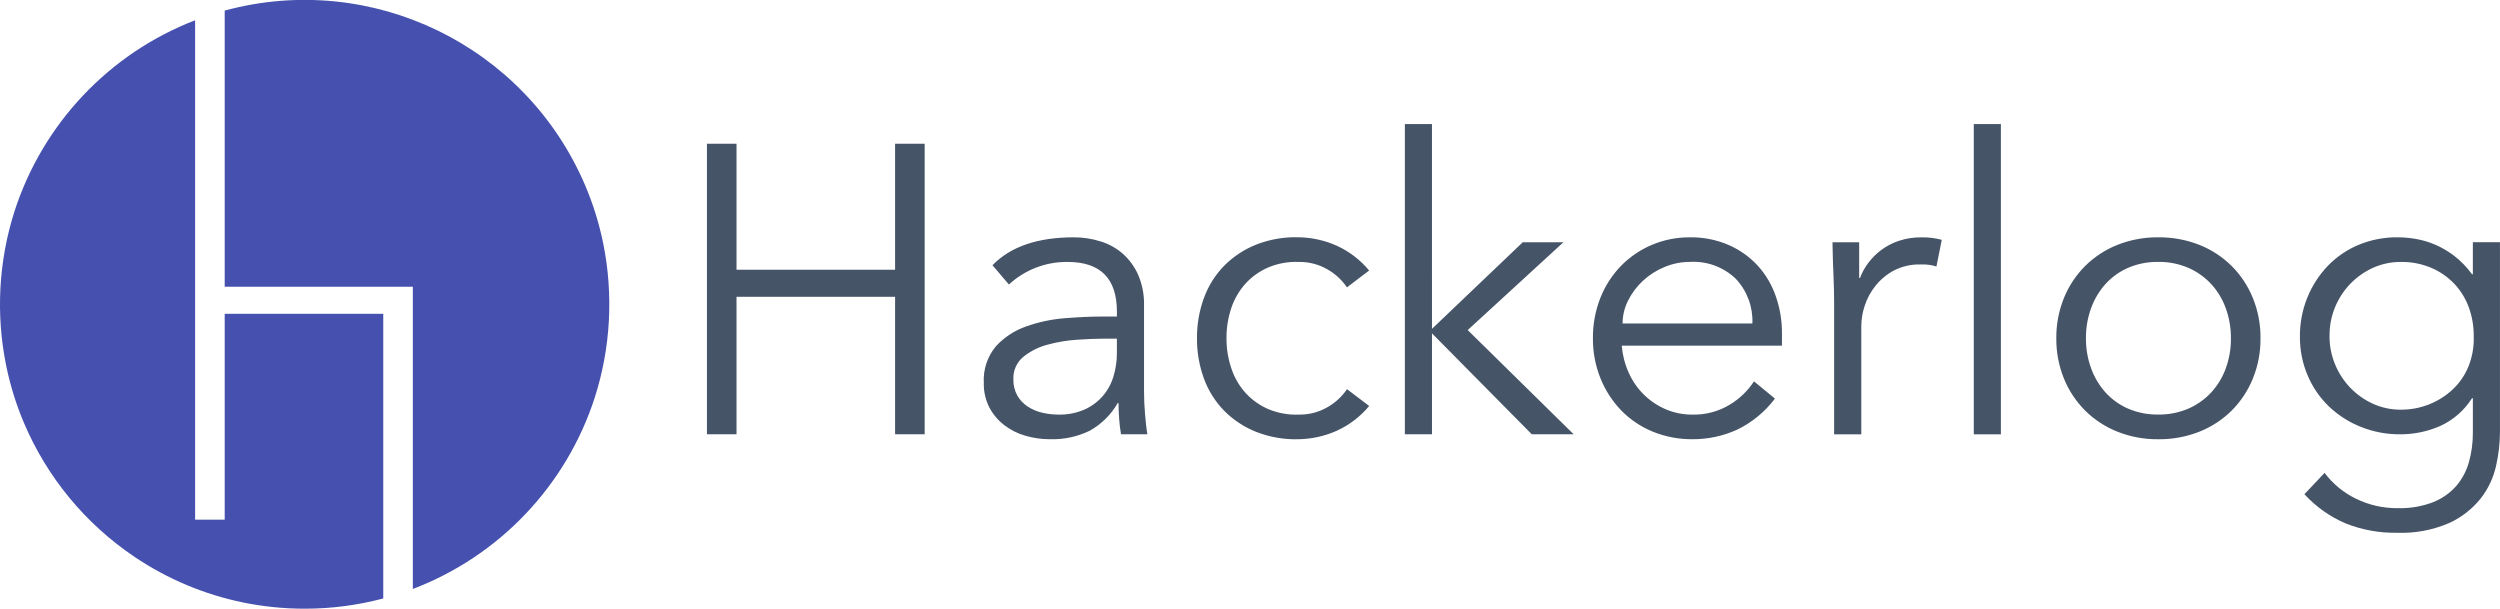
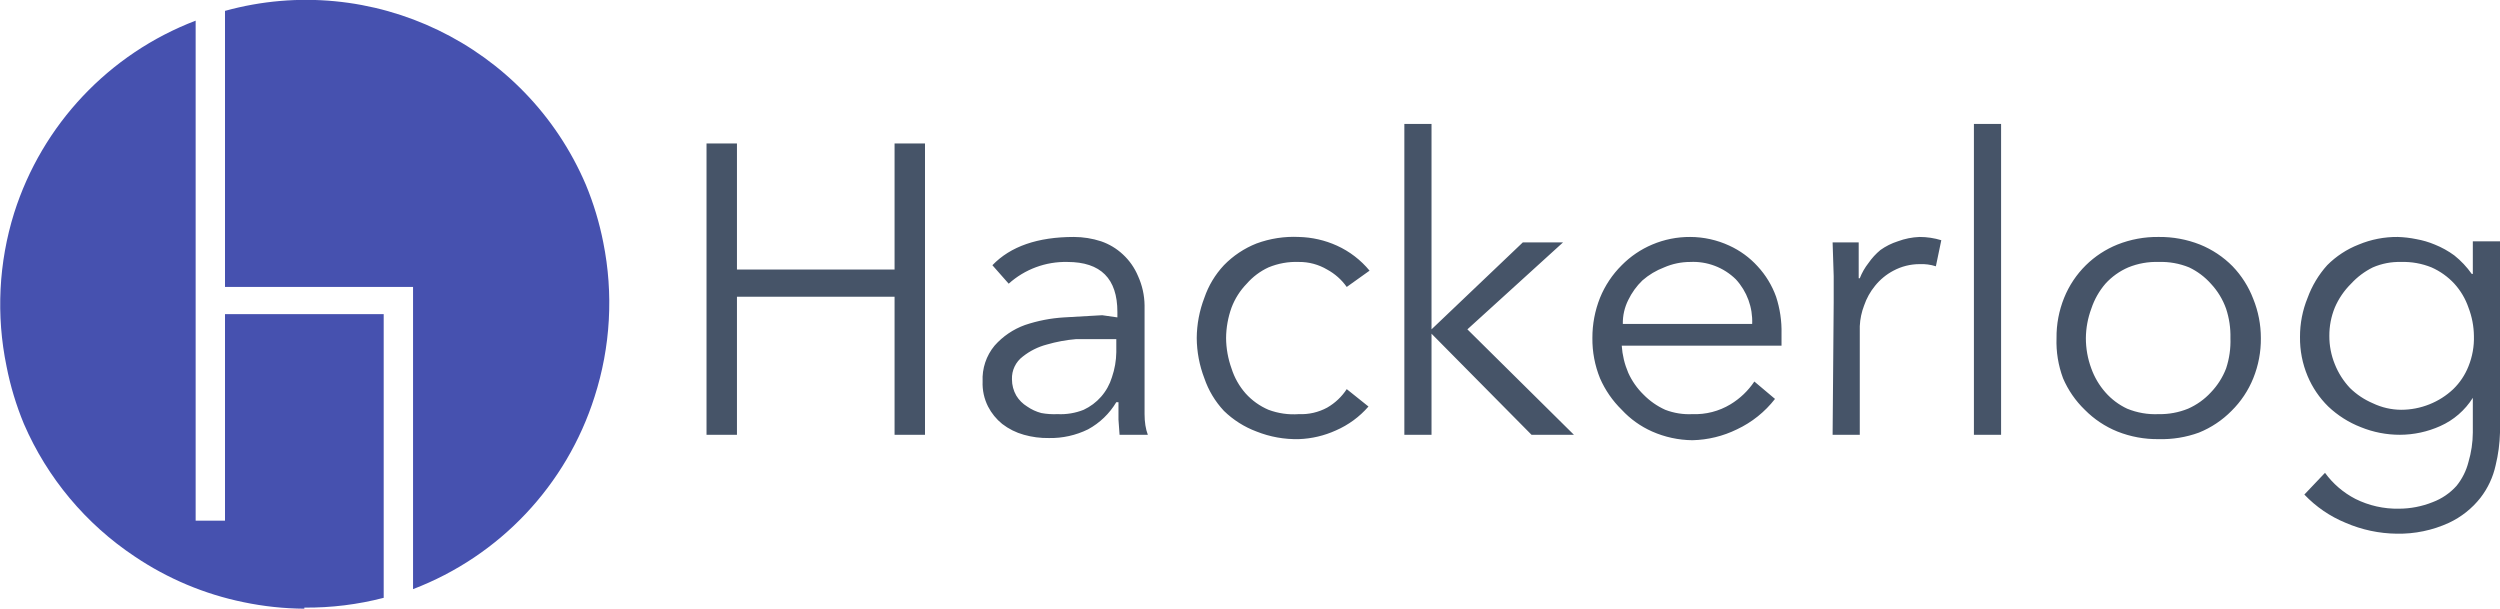
<svg xmlns="http://www.w3.org/2000/svg" viewBox="0 0 230 56">
-   <defs>
-     <style>.a{fill:#465468;}.b{fill:#4651af;}</style>
-   </defs>
-   <g transform="translate(-526 -589)">
-     <path class="a" d="M11.52-88.908h2.721v11.59H28.829v-11.59H31.55v26.729H28.829V-74.826H14.241v12.647H11.52ZM47.951-70.975q-.945,0-2.362.094a13.654,13.654,0,0,0-2.721.453,5.993,5.993,0,0,0-2.23,1.114,2.534,2.534,0,0,0-.926,2.076,2.938,2.938,0,0,0,.359,1.491,2.987,2.987,0,0,0,.964,1.019,4.108,4.108,0,0,0,1.342.566,6.624,6.624,0,0,0,1.493.17,5.69,5.69,0,0,0,2.362-.453,4.885,4.885,0,0,0,1.682-1.227,4.9,4.9,0,0,0,1-1.812,7.432,7.432,0,0,0,.321-2.209v-1.284Zm1.285-2.039v-.453q0-4.568-4.535-4.568a7.817,7.817,0,0,0-5.4,2.076l-1.512-1.774Q40.279-80.3,45.268-80.3a8.139,8.139,0,0,1,2.475.378,5.6,5.6,0,0,1,2.06,1.151,5.71,5.71,0,0,1,1.4,1.944,6.742,6.742,0,0,1,.529,2.794v7.89q0,1.019.094,2.133t.208,1.831H49.614q-.113-.642-.17-1.4t-.057-1.472h-.076A6.758,6.758,0,0,1,46.723-62.5a7.85,7.85,0,0,1-3.647.774,8.028,8.028,0,0,1-2.267-.321,5.789,5.789,0,0,1-1.946-.982A4.99,4.99,0,0,1,37.5-64.652a4.729,4.729,0,0,1-.51-2.246,4.838,4.838,0,0,1,1.115-3.379,6.819,6.819,0,0,1,2.8-1.831,13.792,13.792,0,0,1,3.59-.755q1.908-.151,3.5-.151ZM70.4-75.694a5.329,5.329,0,0,0-1.8-1.661,5.073,5.073,0,0,0-2.627-.68,6.551,6.551,0,0,0-2.778.491,6.08,6.08,0,0,0-2.1,1.472,6.355,6.355,0,0,0-1.323,2.246,8.5,8.5,0,0,0-.453,2.813A8.5,8.5,0,0,0,59.78-68.2,6.355,6.355,0,0,0,61.1-65.954a6.08,6.08,0,0,0,2.1,1.472,6.551,6.551,0,0,0,2.778.491,5.073,5.073,0,0,0,2.627-.68,5.329,5.329,0,0,0,1.8-1.661l2.041,1.548A8.4,8.4,0,0,1,69.455-62.5a8.967,8.967,0,0,1-3.477.774,9.886,9.886,0,0,1-3.893-.661,8.619,8.619,0,0,1-2.967-1.944,8.311,8.311,0,0,1-1.871-2.964,10.532,10.532,0,0,1-.642-3.719,10.532,10.532,0,0,1,.642-3.719A8.311,8.311,0,0,1,59.119-77.7a8.619,8.619,0,0,1,2.967-1.944,9.886,9.886,0,0,1,3.893-.661,8.967,8.967,0,0,1,3.477.774,8.4,8.4,0,0,1,2.986,2.284Zm7.823,3.813,8.352-7.966h3.741L81.51-71.768l9.75,9.589H87.406l-9.183-9.287v9.287H75.728V-90.72h2.494Zm29.477-.491a5.652,5.652,0,0,0-1.512-4.1,5.606,5.606,0,0,0-4.233-1.567,6.041,6.041,0,0,0-2.343.472A6.6,6.6,0,0,0,97.628-76.3a6.343,6.343,0,0,0-1.36,1.812,4.668,4.668,0,0,0-.51,2.114ZM95.682-70.334a7.574,7.574,0,0,0,.642,2.492,6.583,6.583,0,0,0,1.4,2.02,6.579,6.579,0,0,0,2,1.34,6.116,6.116,0,0,0,2.456.491,6.309,6.309,0,0,0,3.458-.925,6.916,6.916,0,0,0,2.211-2.133l1.927,1.586a9.585,9.585,0,0,1-3.5,2.869,9.784,9.784,0,0,1-4.1.868,9.414,9.414,0,0,1-3.647-.7,8.543,8.543,0,0,1-2.891-1.944,9.21,9.21,0,0,1-1.908-2.945,9.628,9.628,0,0,1-.7-3.7,9.863,9.863,0,0,1,.68-3.7,8.956,8.956,0,0,1,1.89-2.945A8.689,8.689,0,0,1,98.441-79.6a8.805,8.805,0,0,1,3.515-.7,8.626,8.626,0,0,1,3.59.717,7.966,7.966,0,0,1,2.664,1.907,8.158,8.158,0,0,1,1.644,2.794,10.182,10.182,0,0,1,.567,3.417v1.133Zm19.538-4q0-1.17-.057-2.378t-.094-3.133h2.456v3.284h.076a5.49,5.49,0,0,1,.756-1.378,5.918,5.918,0,0,1,1.19-1.189,5.848,5.848,0,0,1,1.625-.849,6.384,6.384,0,0,1,2.1-.321,6.778,6.778,0,0,1,1.852.227l-.491,2.454a4.2,4.2,0,0,0-1.436-.189,5.131,5.131,0,0,0-2.456.547,5.445,5.445,0,0,0-1.7,1.4,5.8,5.8,0,0,0-1,1.831,6.061,6.061,0,0,0-.321,1.888v9.967H115.22Zm15.343,12.156h-2.494V-90.72h2.494Zm21.163-8.834a7.917,7.917,0,0,0-.472-2.756A6.624,6.624,0,0,0,149.913-76a6.3,6.3,0,0,0-2.1-1.491,6.754,6.754,0,0,0-2.778-.547,6.754,6.754,0,0,0-2.778.547A6.1,6.1,0,0,0,140.182-76a6.792,6.792,0,0,0-1.323,2.227,7.917,7.917,0,0,0-.472,2.756,7.917,7.917,0,0,0,.472,2.756,6.792,6.792,0,0,0,1.323,2.227,6.1,6.1,0,0,0,2.079,1.491,6.754,6.754,0,0,0,2.778.547,6.754,6.754,0,0,0,2.778-.547,6.3,6.3,0,0,0,2.1-1.491,6.624,6.624,0,0,0,1.342-2.227A7.917,7.917,0,0,0,151.727-71.013Zm2.721,0a9.628,9.628,0,0,1-.7,3.7,8.9,8.9,0,0,1-1.946,2.945,8.864,8.864,0,0,1-2.967,1.944,10,10,0,0,1-3.8.7,9.9,9.9,0,0,1-3.76-.7,8.864,8.864,0,0,1-2.967-1.944,8.9,8.9,0,0,1-1.946-2.945,9.628,9.628,0,0,1-.7-3.7,9.628,9.628,0,0,1,.7-3.7,8.9,8.9,0,0,1,1.946-2.945,8.864,8.864,0,0,1,2.967-1.944,9.9,9.9,0,0,1,3.76-.7,10,10,0,0,1,3.8.7,8.864,8.864,0,0,1,2.967,1.944,8.9,8.9,0,0,1,1.946,2.945A9.628,9.628,0,0,1,154.448-71.013Zm6.349-.227a6.765,6.765,0,0,0,.51,2.624,6.9,6.9,0,0,0,1.4,2.152,6.779,6.779,0,0,0,2.079,1.472,6.121,6.121,0,0,0,2.589.547,6.912,6.912,0,0,0,2.589-.491,6.865,6.865,0,0,0,2.173-1.378,6.01,6.01,0,0,0,1.455-2.133,6.861,6.861,0,0,0,.472-2.794,7.508,7.508,0,0,0-.454-2.624,6.291,6.291,0,0,0-1.323-2.152,6.385,6.385,0,0,0-2.116-1.472,6.887,6.887,0,0,0-2.8-.547,6.121,6.121,0,0,0-2.589.547,6.779,6.779,0,0,0-2.079,1.472,6.9,6.9,0,0,0-1.4,2.152A6.765,6.765,0,0,0,160.8-71.24Zm-.454,12.609a7.963,7.963,0,0,0,2.853,2.36,8.555,8.555,0,0,0,3.911.887,8.4,8.4,0,0,0,3.212-.547,5.566,5.566,0,0,0,2.135-1.491,5.739,5.739,0,0,0,1.172-2.209,9.843,9.843,0,0,0,.359-2.7V-65.5h-.076a6.808,6.808,0,0,1-2.948,2.567,9.1,9.1,0,0,1-3.666.755,9.542,9.542,0,0,1-3.609-.68,9.179,9.179,0,0,1-2.929-1.869,8.606,8.606,0,0,1-1.965-2.85,8.941,8.941,0,0,1-.718-3.587,9.372,9.372,0,0,1,.68-3.587,9.22,9.22,0,0,1,1.871-2.907,8.431,8.431,0,0,1,2.834-1.944,9.136,9.136,0,0,1,3.609-.7,10.05,10.05,0,0,1,1.682.151,7.935,7.935,0,0,1,1.776.529,8.244,8.244,0,0,1,1.757,1.038,8.285,8.285,0,0,1,1.625,1.68h.076v-2.945h2.494V-62.33a14.19,14.19,0,0,1-.359,3.058,7.541,7.541,0,0,1-1.4,2.982,7.952,7.952,0,0,1-2.891,2.265,11.054,11.054,0,0,1-4.837.906,12.159,12.159,0,0,1-4.724-.868,10.975,10.975,0,0,1-3.779-2.68Z" transform="translate(579.519 691.134)" />
-     <path class="b" d="M28.029,56a28.264,28.264,0,0,1-5.649-.569,27.891,27.891,0,0,1-10.022-4.213A28.085,28.085,0,0,1,2.2,38.9,27.838,27.838,0,0,1,.569,33.643a28.176,28.176,0,0,1,.759-14.185A28.09,28.09,0,0,1,17.951,1.864V47.808h2.721V28.868H35.26V55.059A28.143,28.143,0,0,1,28.029,56Zm9.952-1.816V26.377H20.672V.974A28.063,28.063,0,0,1,53.855,17.1a27.838,27.838,0,0,1,1.633,5.256,28.177,28.177,0,0,1-.769,14.217A28.087,28.087,0,0,1,37.981,54.184Z" transform="translate(526 589)" />
-   </g>
+   <path d="M65 13.2h2.8v11.6h14.5V13.2h2.8V40h-2.8V27.3H67.8V40H65zm36.5 18H99a13.7 13.7 0 0 0-2.7.5 6 6 0 0 0-2.2 1.1 2.5 2.5 0 0 0-1 2.1 3 3 0 0 0 .4 1.5 3 3 0 0 0 1 1 4.1 4.1 0 0 0 1.3.6 6.6 6.6 0 0 0 1.5.1 5.7 5.7 0 0 0 2.4-.4 4.9 4.9 0 0 0 1.6-1.2 4.9 4.9 0 0 0 1-1.8 7.4 7.4 0 0 0 .4-2.3v-1.2zm1.3-2v-.5q0-4.6-4.6-4.6a7.8 7.8 0 0 0-5.4 2l-1.5-1.7q2.5-2.6 7.5-2.6a8.1 8.1 0 0 1 2.5.4 5.6 5.6 0 0 1 2 1.2 5.7 5.7 0 0 1 1.4 2 6.7 6.7 0 0 1 .6 2.7v10q0 1.1.3 1.9H103l-.1-1.4V37h-.2a6.8 6.8 0 0 1-2.6 2.5 7.8 7.8 0 0 1-3.6.8 8 8 0 0 1-2.3-.3 5.8 5.8 0 0 1-2-1 5 5 0 0 1-1.3-1.6 4.7 4.7 0 0 1-.5-2.3 4.8 4.8 0 0 1 1.1-3.3 6.8 6.8 0 0 1 2.8-1.9 13.8 13.8 0 0 1 3.6-.7l3.5-.2zm21.1-2.8a5.3 5.3 0 0 0-1.8-1.6 5 5 0 0 0-2.6-.7 6.6 6.6 0 0 0-2.8.5 6 6 0 0 0-2 1.5 6.4 6.4 0 0 0-1.4 2.2 8.5 8.5 0 0 0-.5 2.8 8.5 8.5 0 0 0 .5 2.8 6.4 6.4 0 0 0 1.3 2.3 6 6 0 0 0 2.1 1.5 6.6 6.6 0 0 0 2.8.4 5 5 0 0 0 2.6-.6 5.3 5.3 0 0 0 1.8-1.7l2 1.6a8.4 8.4 0 0 1-3 2.2 9 9 0 0 1-3.4.8 9.9 9.9 0 0 1-3.9-.7 8.6 8.6 0 0 1-3-1.9 8.3 8.3 0 0 1-1.8-3 10.5 10.5 0 0 1-.7-3.7 10.5 10.5 0 0 1 .7-3.7 8.3 8.3 0 0 1 1.8-3 8.6 8.6 0 0 1 3-2 9.9 9.9 0 0 1 3.9-.6 9 9 0 0 1 3.5.8 8.4 8.4 0 0 1 3 2.3zm7.8 3.9l8.4-8h3.7l-8.8 8 9.8 9.7h-3.9l-9.2-9.3V40h-2.5V11.4h2.5zm29.5-.5a5.7 5.7 0 0 0-1.5-4.1 5.6 5.6 0 0 0-4.2-1.6 6 6 0 0 0-2.4.5 6.6 6.6 0 0 0-2 1.2 6.3 6.3 0 0 0-1.3 1.8 4.7 4.7 0 0 0-.5 2.2zm-12 2a7.6 7.6 0 0 0 .6 2.5 6.6 6.6 0 0 0 1.4 2 6.6 6.6 0 0 0 2 1.4 6.1 6.1 0 0 0 2.5.4 6.3 6.3 0 0 0 3.5-.9 7 7 0 0 0 2.2-2.1l1.9 1.6a9.6 9.6 0 0 1-3.5 2.8 9.8 9.8 0 0 1-4.1 1 9.4 9.4 0 0 1-3.7-.8 8.5 8.5 0 0 1-2.8-2 9.2 9.2 0 0 1-2-2.9 9.6 9.6 0 0 1-.7-3.7 9.9 9.9 0 0 1 .7-3.7 9 9 0 0 1 2-3 8.7 8.7 0 0 1 2.8-1.9 8.8 8.8 0 0 1 3.5-.7 8.6 8.6 0 0 1 3.6.8 8 8 0 0 1 2.6 1.9 8.2 8.2 0 0 1 1.7 2.8 10.2 10.2 0 0 1 .5 3.4v1.1zm19.5-4v-2.4l-.1-3.1h2.4v3.3h.1a5.5 5.5 0 0 1 .8-1.4A6 6 0 0 1 173 23a5.8 5.8 0 0 1 1.6-.8 6.4 6.4 0 0 1 2-.4 6.8 6.8 0 0 1 2 .3l-.5 2.4a4.2 4.2 0 0 0-1.5-.2 5.1 5.1 0 0 0-2.4.6 5.4 5.4 0 0 0-1.7 1.4 5.8 5.8 0 0 0-1 1.8 6 6 0 0 0-.4 1.9v10h-2.5zM184.1 40h-2.5V11.4h2.5zm21.1-8.9a8 8 0 0 0-.4-2.7 6.6 6.6 0 0 0-1.4-2.3 6.3 6.3 0 0 0-2-1.5 6.8 6.8 0 0 0-2.8-.5 6.8 6.8 0 0 0-2.8.5 6.1 6.1 0 0 0-2.1 1.5 6.8 6.8 0 0 0-1.3 2.3 8 8 0 0 0-.5 2.7 8 8 0 0 0 .5 2.8 6.8 6.8 0 0 0 1.3 2.2 6.1 6.1 0 0 0 2 1.5 6.8 6.8 0 0 0 2.9.5 6.8 6.8 0 0 0 2.7-.5 6.3 6.3 0 0 0 2.1-1.5 6.6 6.6 0 0 0 1.4-2.2 8 8 0 0 0 .4-2.8zm2.8 0a9.6 9.6 0 0 1-.7 3.7 8.9 8.9 0 0 1-2 3 8.9 8.9 0 0 1-3 2 10 10 0 0 1-3.7.6 9.9 9.9 0 0 1-3.8-.7 8.9 8.9 0 0 1-3-2 8.9 8.9 0 0 1-2-2.9 9.6 9.6 0 0 1-.6-3.7 9.6 9.6 0 0 1 .7-3.7 8.9 8.9 0 0 1 2-3 8.9 8.9 0 0 1 2.9-1.9 9.9 9.9 0 0 1 3.8-.7 10 10 0 0 1 3.8.7 8.9 8.9 0 0 1 3 2 8.9 8.9 0 0 1 1.9 3 9.6 9.6 0 0 1 .7 3.6zm6.3-.2a6.8 6.8 0 0 0 .5 2.6 6.9 6.9 0 0 0 1.4 2.2 6.8 6.8 0 0 0 2.1 1.4 6.1 6.1 0 0 0 2.6.6 7 7 0 0 0 2.6-.5 6.9 6.9 0 0 0 2.2-1.4 6 6 0 0 0 1.4-2.1 6.9 6.9 0 0 0 .5-2.8 7.5 7.5 0 0 0-.5-2.6 6.3 6.3 0 0 0-1.3-2.2 6.4 6.4 0 0 0-2.1-1.5 6.9 6.9 0 0 0-2.8-.5 6.1 6.1 0 0 0-2.6.5 6.8 6.8 0 0 0-2 1.5 6.9 6.9 0 0 0-1.5 2.2 6.8 6.8 0 0 0-.5 2.6zm-.4 12.6a8 8 0 0 0 2.8 2.4 8.6 8.6 0 0 0 4 .9 8.4 8.4 0 0 0 3.1-.6 5.6 5.6 0 0 0 2.2-1.5 5.7 5.7 0 0 0 1.1-2.2 9.8 9.8 0 0 0 .4-2.7v-3.2a6.8 6.8 0 0 1-3 2.6 9.1 9.1 0 0 1-3.7.8 9.5 9.5 0 0 1-3.6-.7 9.2 9.2 0 0 1-3-1.9 8.6 8.6 0 0 1-1.9-2.8 9 9 0 0 1-.7-3.6 9.4 9.4 0 0 1 .7-3.6 9.2 9.2 0 0 1 1.8-3 8.4 8.4 0 0 1 2.9-1.9 9.1 9.1 0 0 1 3.6-.7 10 10 0 0 1 1.7.2 8 8 0 0 1 1.7.5 8.2 8.2 0 0 1 1.8 1 8.3 8.3 0 0 1 1.6 1.7h.1v-3h2.5v17.6a14.2 14.2 0 0 1-.4 3 7.5 7.5 0 0 1-1.4 3 8 8 0 0 1-2.9 2.3 11 11 0 0 1-4.8 1 12.2 12.2 0 0 1-4.7-1 11 11 0 0 1-3.8-2.6z" style="fill:#465468" />
+   <path d="M28 56a28.3 28.3 0 0 1-5.6-.6 27.9 27.9 0 0 1-10-4.2A28 28 0 0 1 2.2 39a27.8 27.8 0 0 1-1.6-5.3 28.2 28.2 0 0 1 .7-14.1A28 28 0 0 1 18 1.9v46h2.7v-19h14.6V55a28.1 28.1 0 0 1-7.3.9zm10-1.8V26.4H20.7V1A28 28 0 0 1 53.9 17a27.8 27.8 0 0 1 1.6 5.3 28.2 28.2 0 0 1-.8 14.2A28 28 0 0 1 38 54.2z" style="fill:#4651af" />
</svg>
